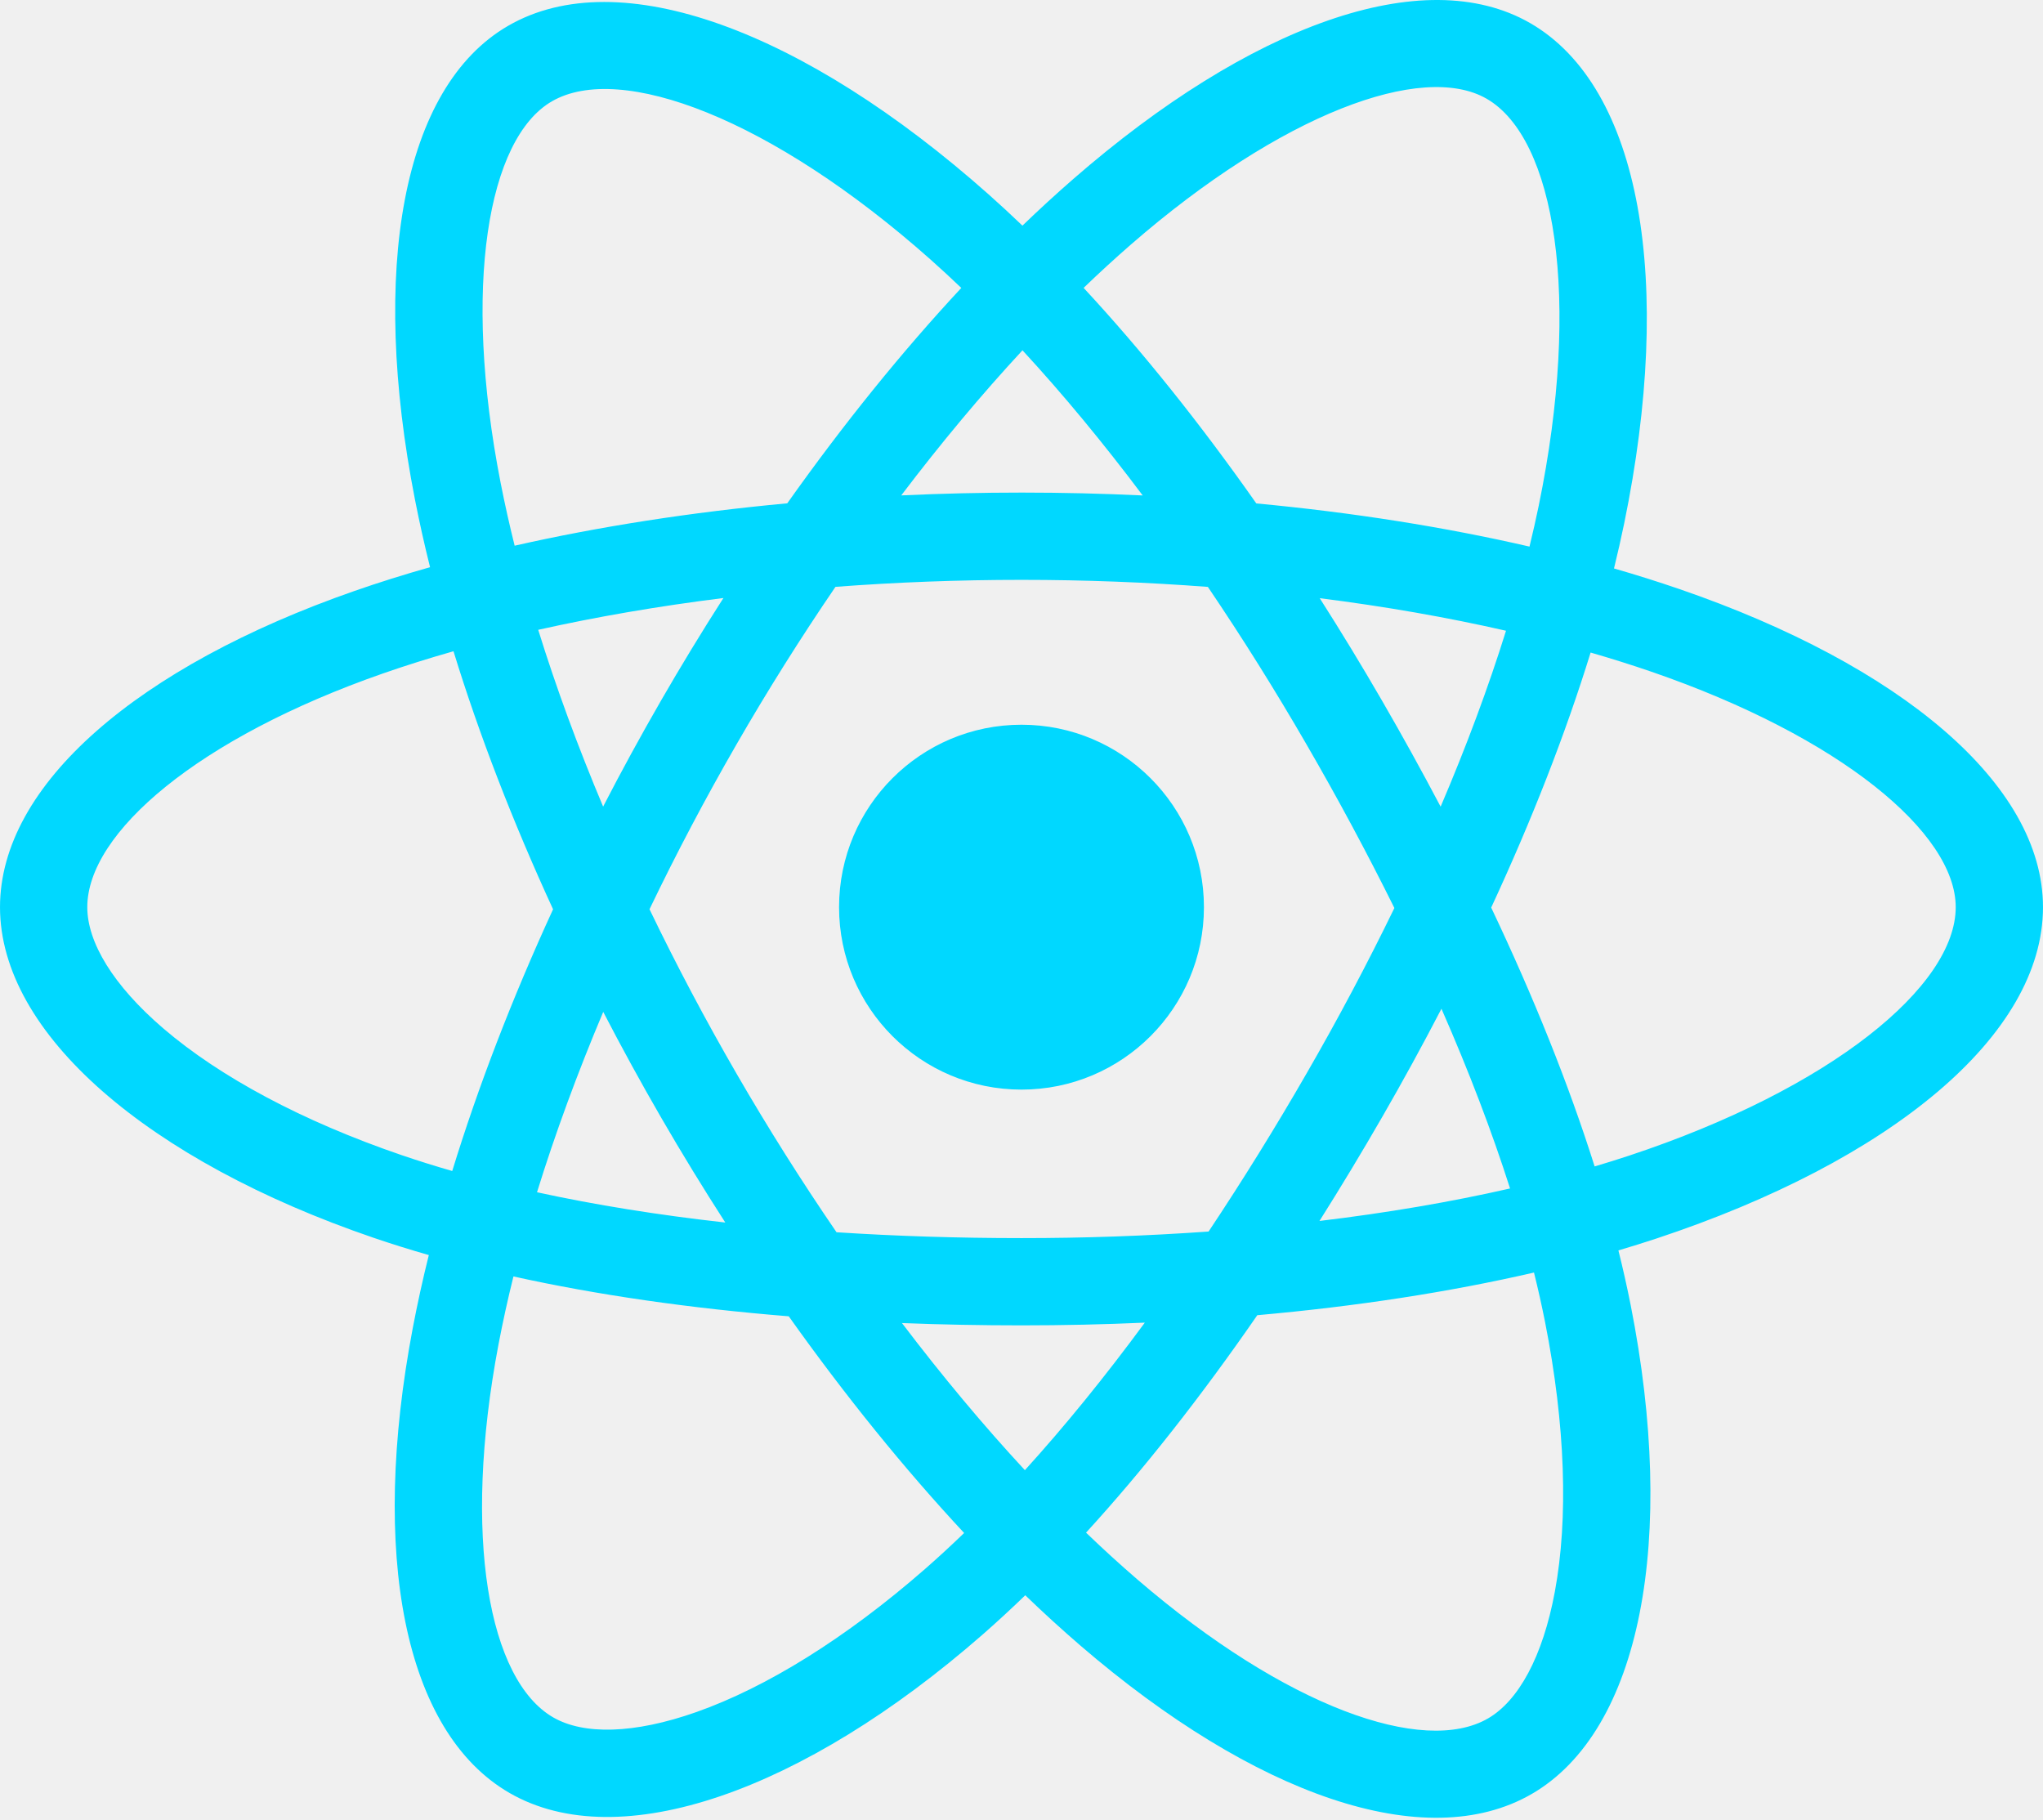
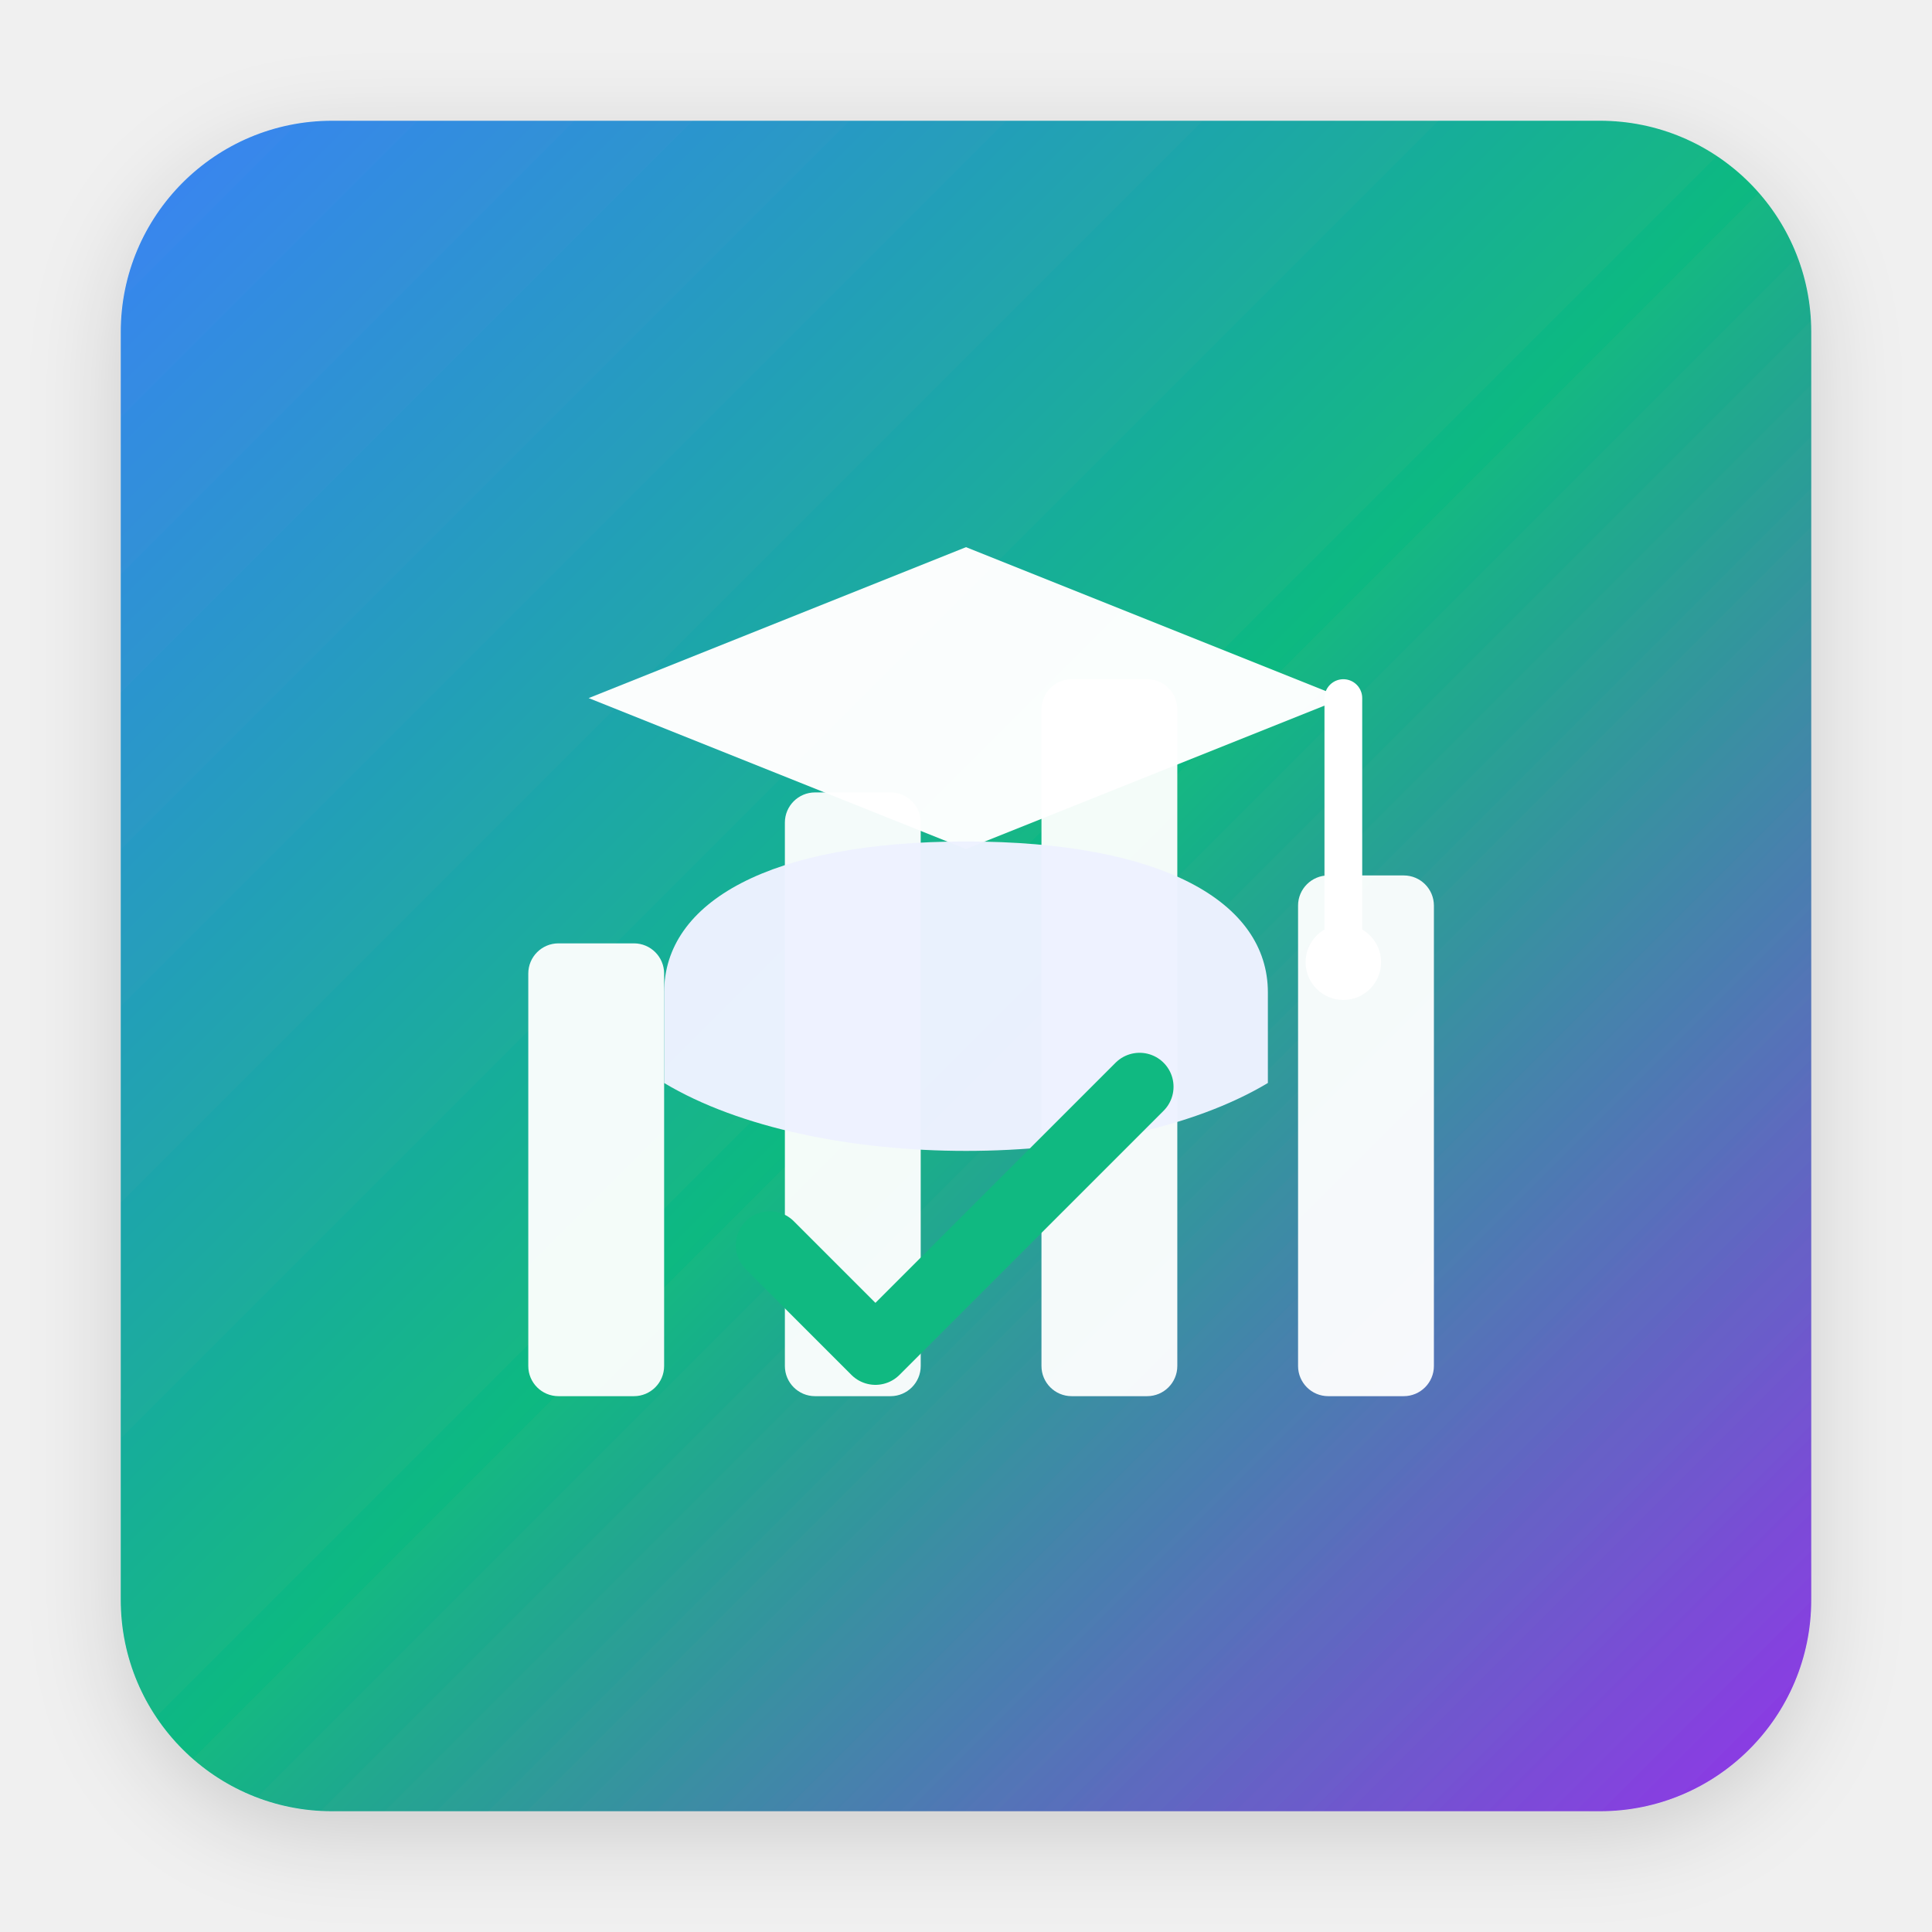
- <svg xmlns="http://www.w3.org/2000/svg" aria-hidden="true" role="img" class="iconify iconify--logos" width="35.93" height="32" preserveAspectRatio="xMidYMid meet" viewBox="0 0 256 228">
-   <path fill="#00D8FF" d="M210.483 73.824a171.49 171.49 0 0 0-8.24-2.597c.465-1.9.893-3.777 1.273-5.621c6.238-30.281 2.16-54.676-11.769-62.708c-13.355-7.7-35.196.329-57.254 19.526a171.23 171.23 0 0 0-6.375 5.848a155.866 155.866 0 0 0-4.241-3.917C100.759 3.829 77.587-4.822 63.673 3.233C50.33 10.957 46.379 33.89 51.995 62.588a170.974 170.974 0 0 0 1.892 8.48c-3.28.932-6.445 1.924-9.474 2.98C17.309 83.498 0 98.307 0 113.668c0 15.865 18.582 31.778 46.812 41.427a145.52 145.52 0 0 0 6.921 2.165a167.467 167.467 0 0 0-2.01 9.138c-5.354 28.2-1.173 50.591 12.134 58.266c13.744 7.926 36.812-.22 59.273-19.855a145.567 145.567 0 0 0 5.342-4.923a168.064 168.064 0 0 0 6.92 6.314c21.758 18.722 43.246 26.282 56.54 18.586c13.731-7.949 18.194-32.003 12.4-61.268a145.016 145.016 0 0 0-1.535-6.842c1.62-.48 3.21-.974 4.76-1.488c29.348-9.723 48.443-25.443 48.443-41.52c0-15.417-17.868-30.326-45.517-39.844Zm-6.365 70.984c-1.4.463-2.836.91-4.3 1.345c-3.24-10.257-7.612-21.163-12.963-32.432c5.106-11 9.31-21.767 12.459-31.957c2.619.758 5.16 1.557 7.61 2.4c23.69 8.156 38.14 20.213 38.14 29.504c0 9.896-15.606 22.743-40.946 31.14Zm-10.514 20.834c2.562 12.94 2.927 24.64 1.23 33.787c-1.524 8.219-4.59 13.698-8.382 15.893c-8.067 4.67-25.32-1.4-43.927-17.412a156.726 156.726 0 0 1-6.437-5.87c7.214-7.889 14.423-17.06 21.459-27.246c12.376-1.098 24.068-2.894 34.671-5.345a134.17 134.17 0 0 1 1.386 6.193ZM87.276 214.515c-7.882 2.783-14.16 2.863-17.955.675c-8.075-4.657-11.432-22.636-6.853-46.752a156.923 156.923 0 0 1 1.869-8.499c10.486 2.32 22.093 3.988 34.498 4.994c7.084 9.967 14.501 19.128 21.976 27.15a134.668 134.668 0 0 1-4.877 4.492c-9.933 8.682-19.886 14.842-28.658 17.94ZM50.35 144.747c-12.483-4.267-22.792-9.812-29.858-15.863c-6.35-5.437-9.555-10.836-9.555-15.216c0-9.322 13.897-21.212 37.076-29.293c2.813-.98 5.757-1.905 8.812-2.773c3.204 10.42 7.406 21.315 12.477 32.332c-5.137 11.18-9.399 22.249-12.634 32.792a134.718 134.718 0 0 1-6.318-1.979Zm12.378-84.26c-4.811-24.587-1.616-43.134 6.425-47.789c8.564-4.958 27.502 2.111 47.463 19.835a144.318 144.318 0 0 1 3.841 3.545c-7.438 7.987-14.787 17.08-21.808 26.988c-12.04 1.116-23.565 2.908-34.161 5.309a160.342 160.342 0 0 1-1.76-7.887Zm110.427 27.268a347.8 347.8 0 0 0-7.785-12.803c8.168 1.033 15.994 2.404 23.343 4.08c-2.206 7.072-4.956 14.465-8.193 22.045a381.151 381.151 0 0 0-7.365-13.322Zm-45.032-43.861c5.044 5.465 10.096 11.566 15.065 18.186a322.04 322.04 0 0 0-30.257-.006c4.974-6.559 10.069-12.652 15.192-18.18ZM82.802 87.83a323.167 323.167 0 0 0-7.227 13.238c-3.184-7.553-5.909-14.98-8.134-22.152c7.304-1.634 15.093-2.97 23.209-3.984a321.524 321.524 0 0 0-7.848 12.897Zm8.081 65.352c-8.385-.936-16.291-2.203-23.593-3.793c2.26-7.3 5.045-14.885 8.298-22.6a321.187 321.187 0 0 0 7.257 13.246c2.594 4.48 5.28 8.868 8.038 13.147Zm37.542 31.03c-5.184-5.592-10.354-11.779-15.403-18.433c4.902.192 9.899.29 14.978.29c5.218 0 10.376-.117 15.453-.343c-4.985 6.774-10.018 12.97-15.028 18.486Zm52.198-57.817c3.422 7.8 6.306 15.345 8.596 22.52c-7.422 1.694-15.436 3.058-23.88 4.071a382.417 382.417 0 0 0 7.859-13.026a347.403 347.403 0 0 0 7.425-13.565Zm-16.898 8.101a358.557 358.557 0 0 1-12.281 19.815a329.4 329.4 0 0 1-23.444.823c-7.967 0-15.716-.248-23.178-.732a310.202 310.202 0 0 1-12.513-19.846h.001a307.41 307.41 0 0 1-10.923-20.627a310.278 310.278 0 0 1 10.89-20.637l-.001.001a307.318 307.318 0 0 1 12.413-19.761c7.613-.576 15.42-.876 23.31-.876H128c7.926 0 15.743.303 23.354.883a329.357 329.357 0 0 1 12.335 19.695a358.489 358.489 0 0 1 11.036 20.54a329.472 329.472 0 0 1-11 20.722Zm22.56-122.124c8.572 4.944 11.906 24.881 6.52 51.026c-.344 1.668-.73 3.367-1.15 5.09c-10.622-2.452-22.155-4.275-34.23-5.408c-7.034-10.017-14.323-19.124-21.64-27.008a160.789 160.789 0 0 1 5.888-5.4c18.9-16.447 36.564-22.941 44.612-18.3ZM128 90.808c12.625 0 22.86 10.235 22.86 22.86s-10.235 22.86-22.86 22.86s-22.86-10.235-22.86-22.86s10.235-22.86 22.86-22.86Z" />
+ <svg xmlns="http://www.w3.org/2000/svg" width="512" height="512" viewBox="0 0 512 512" role="img" aria-label="EduTest icon">
+   <defs>
+     <linearGradient id="g" x1="0" y1="0" x2="1" y2="1">
+       <stop offset="0%" stop-color="#3b82f6" />
+       <stop offset="50%" stop-color="#10b981" />
+       <stop offset="100%" stop-color="#9333ea" />
+     </linearGradient>
+     <filter id="s" x="-20%" y="-20%" width="140%" height="140%">
+       <feDropShadow dx="0" dy="6" stdDeviation="12" flood-color="#000" flood-opacity="0.15" />
+     </filter>
+   </defs>
+   <rect x="32" y="32" width="448" height="448" rx="56" fill="url(#g)" filter="url(#s)" />
+   <g fill="#fff" opacity="0.95">
+     <rect x="140" y="250" width="36" height="120" rx="8" />
+     <rect x="208" y="210" width="36" height="160" rx="8" />
+     <rect x="276" y="180" width="36" height="190" rx="8" />
+     <rect x="344" y="232" width="36" height="138" rx="8" />
+   </g>
+   <g transform="translate(100,105)">
+     <path d="M156 40L256 80L156 120L56 80Z" fill="#ffffff" opacity="0.98" />
+     <path d="M156 118c52 0 80 16 80 40v24c-40 24-120 24-160 0v-24c0-24 28-40 80-40z" fill="#eef2ff" opacity="0.98" />
+     <path d="M256 80v64" stroke="#ffffff" stroke-width="10" stroke-linecap="round" />
+     <circle cx="256" cy="150" r="10" fill="#ffffff" />
+   </g>
+   <path d="M204 330l28 28 70-70" fill="none" stroke="#10b981" stroke-width="18" stroke-linecap="round" stroke-linejoin="round" />
</svg>
